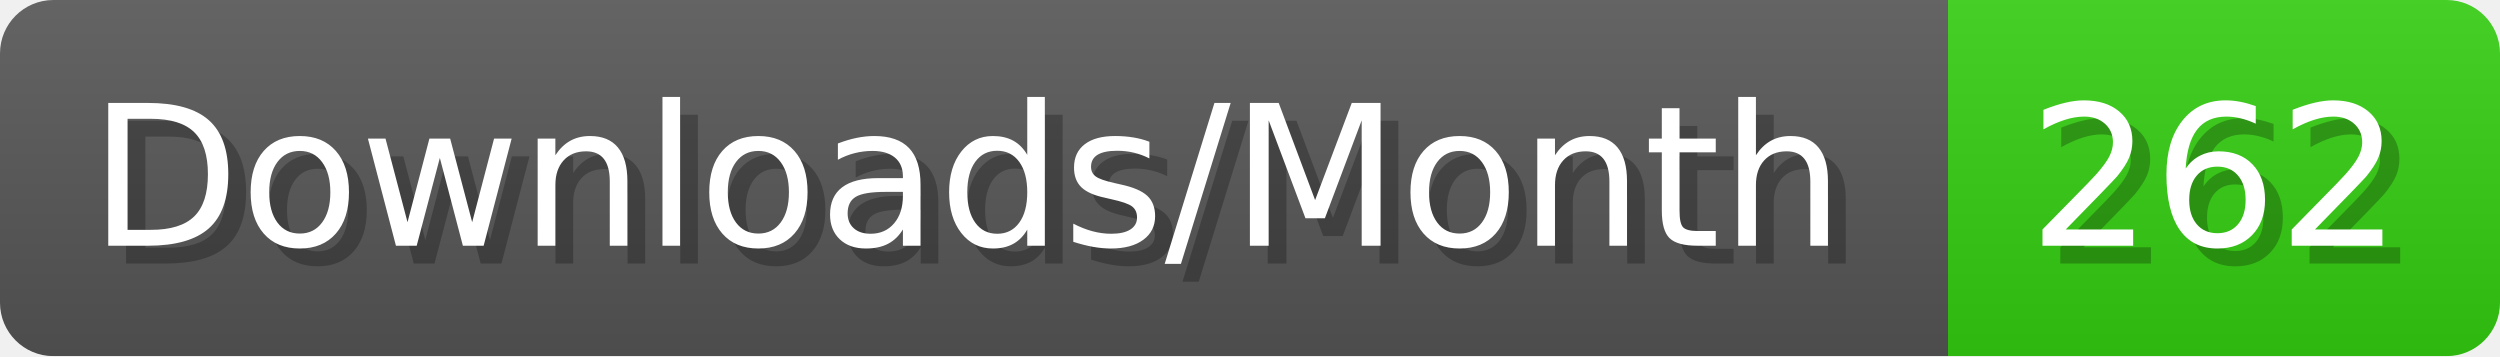
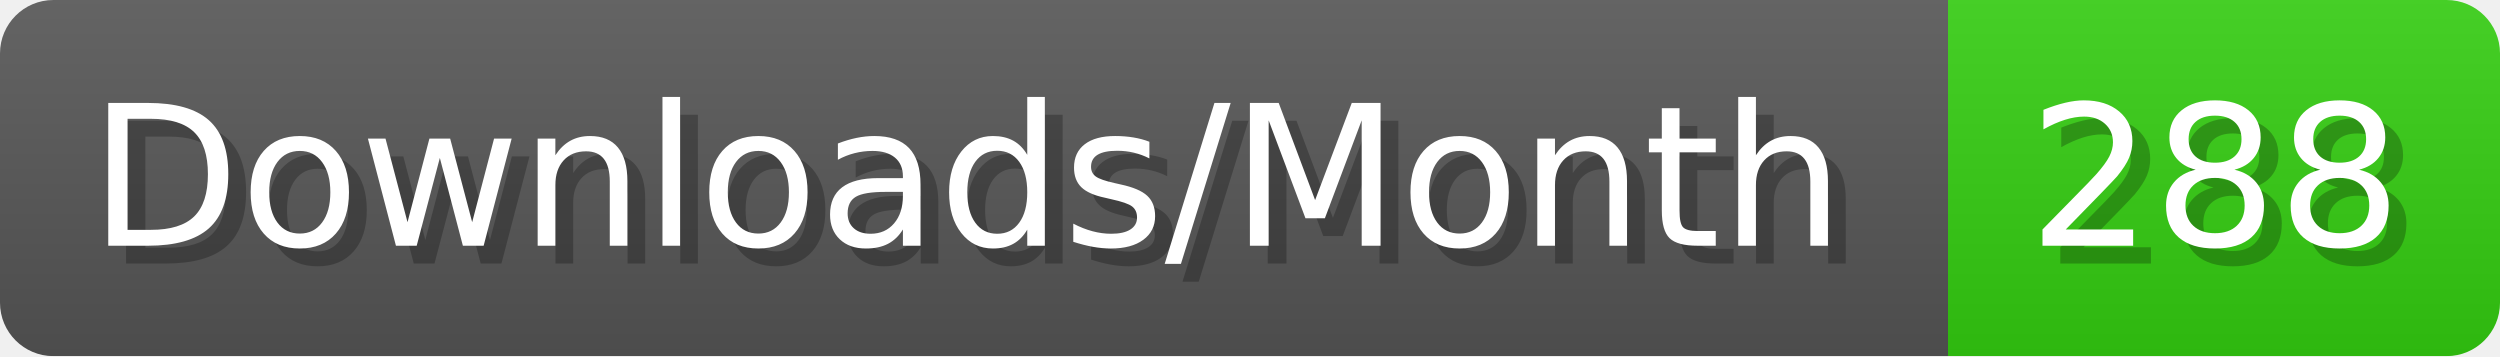
- <svg xmlns="http://www.w3.org/2000/svg" width="140.4" height="20" viewBox="0 0 1404 200" role="img" aria-label="Downloads/Month: 262">
+ <svg xmlns="http://www.w3.org/2000/svg" width="140.4" height="20" viewBox="0 0 1404 200" role="img" aria-label="Downloads/Month: 288">
  <linearGradient id="YlXUI" x2="0" y2="100%">
    <stop offset="0" stop-opacity=".1" stop-color="#EEE" />
    <stop offset="1" stop-opacity=".1" />
  </linearGradient>
  <mask id="JHhop">
    <rect width="1404" height="200" rx="30" fill="#FFF" />
  </mask>
  <g mask="url(#JHhop)">
    <rect width="1094" height="200" fill="#555" />
    <rect width="310" height="200" fill="#3C1" x="1094" />
    <rect width="1404" height="200" fill="url(#YlXUI)" />
  </g>
  <g aria-hidden="true" fill="#fff" text-anchor="start" font-family="Verdana,DejaVu Sans,sans-serif" font-size="110">
    <text x="60" y="148" textLength="994" fill="#000" opacity="0.25">Downloads/Month</text>
    <text x="50" y="138" textLength="994">Downloads/Month</text>
-     <text x="1149" y="148" textLength="210" fill="#000" opacity="0.25">262</text>
-     <text x="1139" y="138" textLength="210">262</text>
+     <text x="1149" y="148" textLength="210" fill="#000" opacity="0.25">288</text>
+     <text x="1139" y="138" textLength="210">288</text>
  </g>
</svg>
